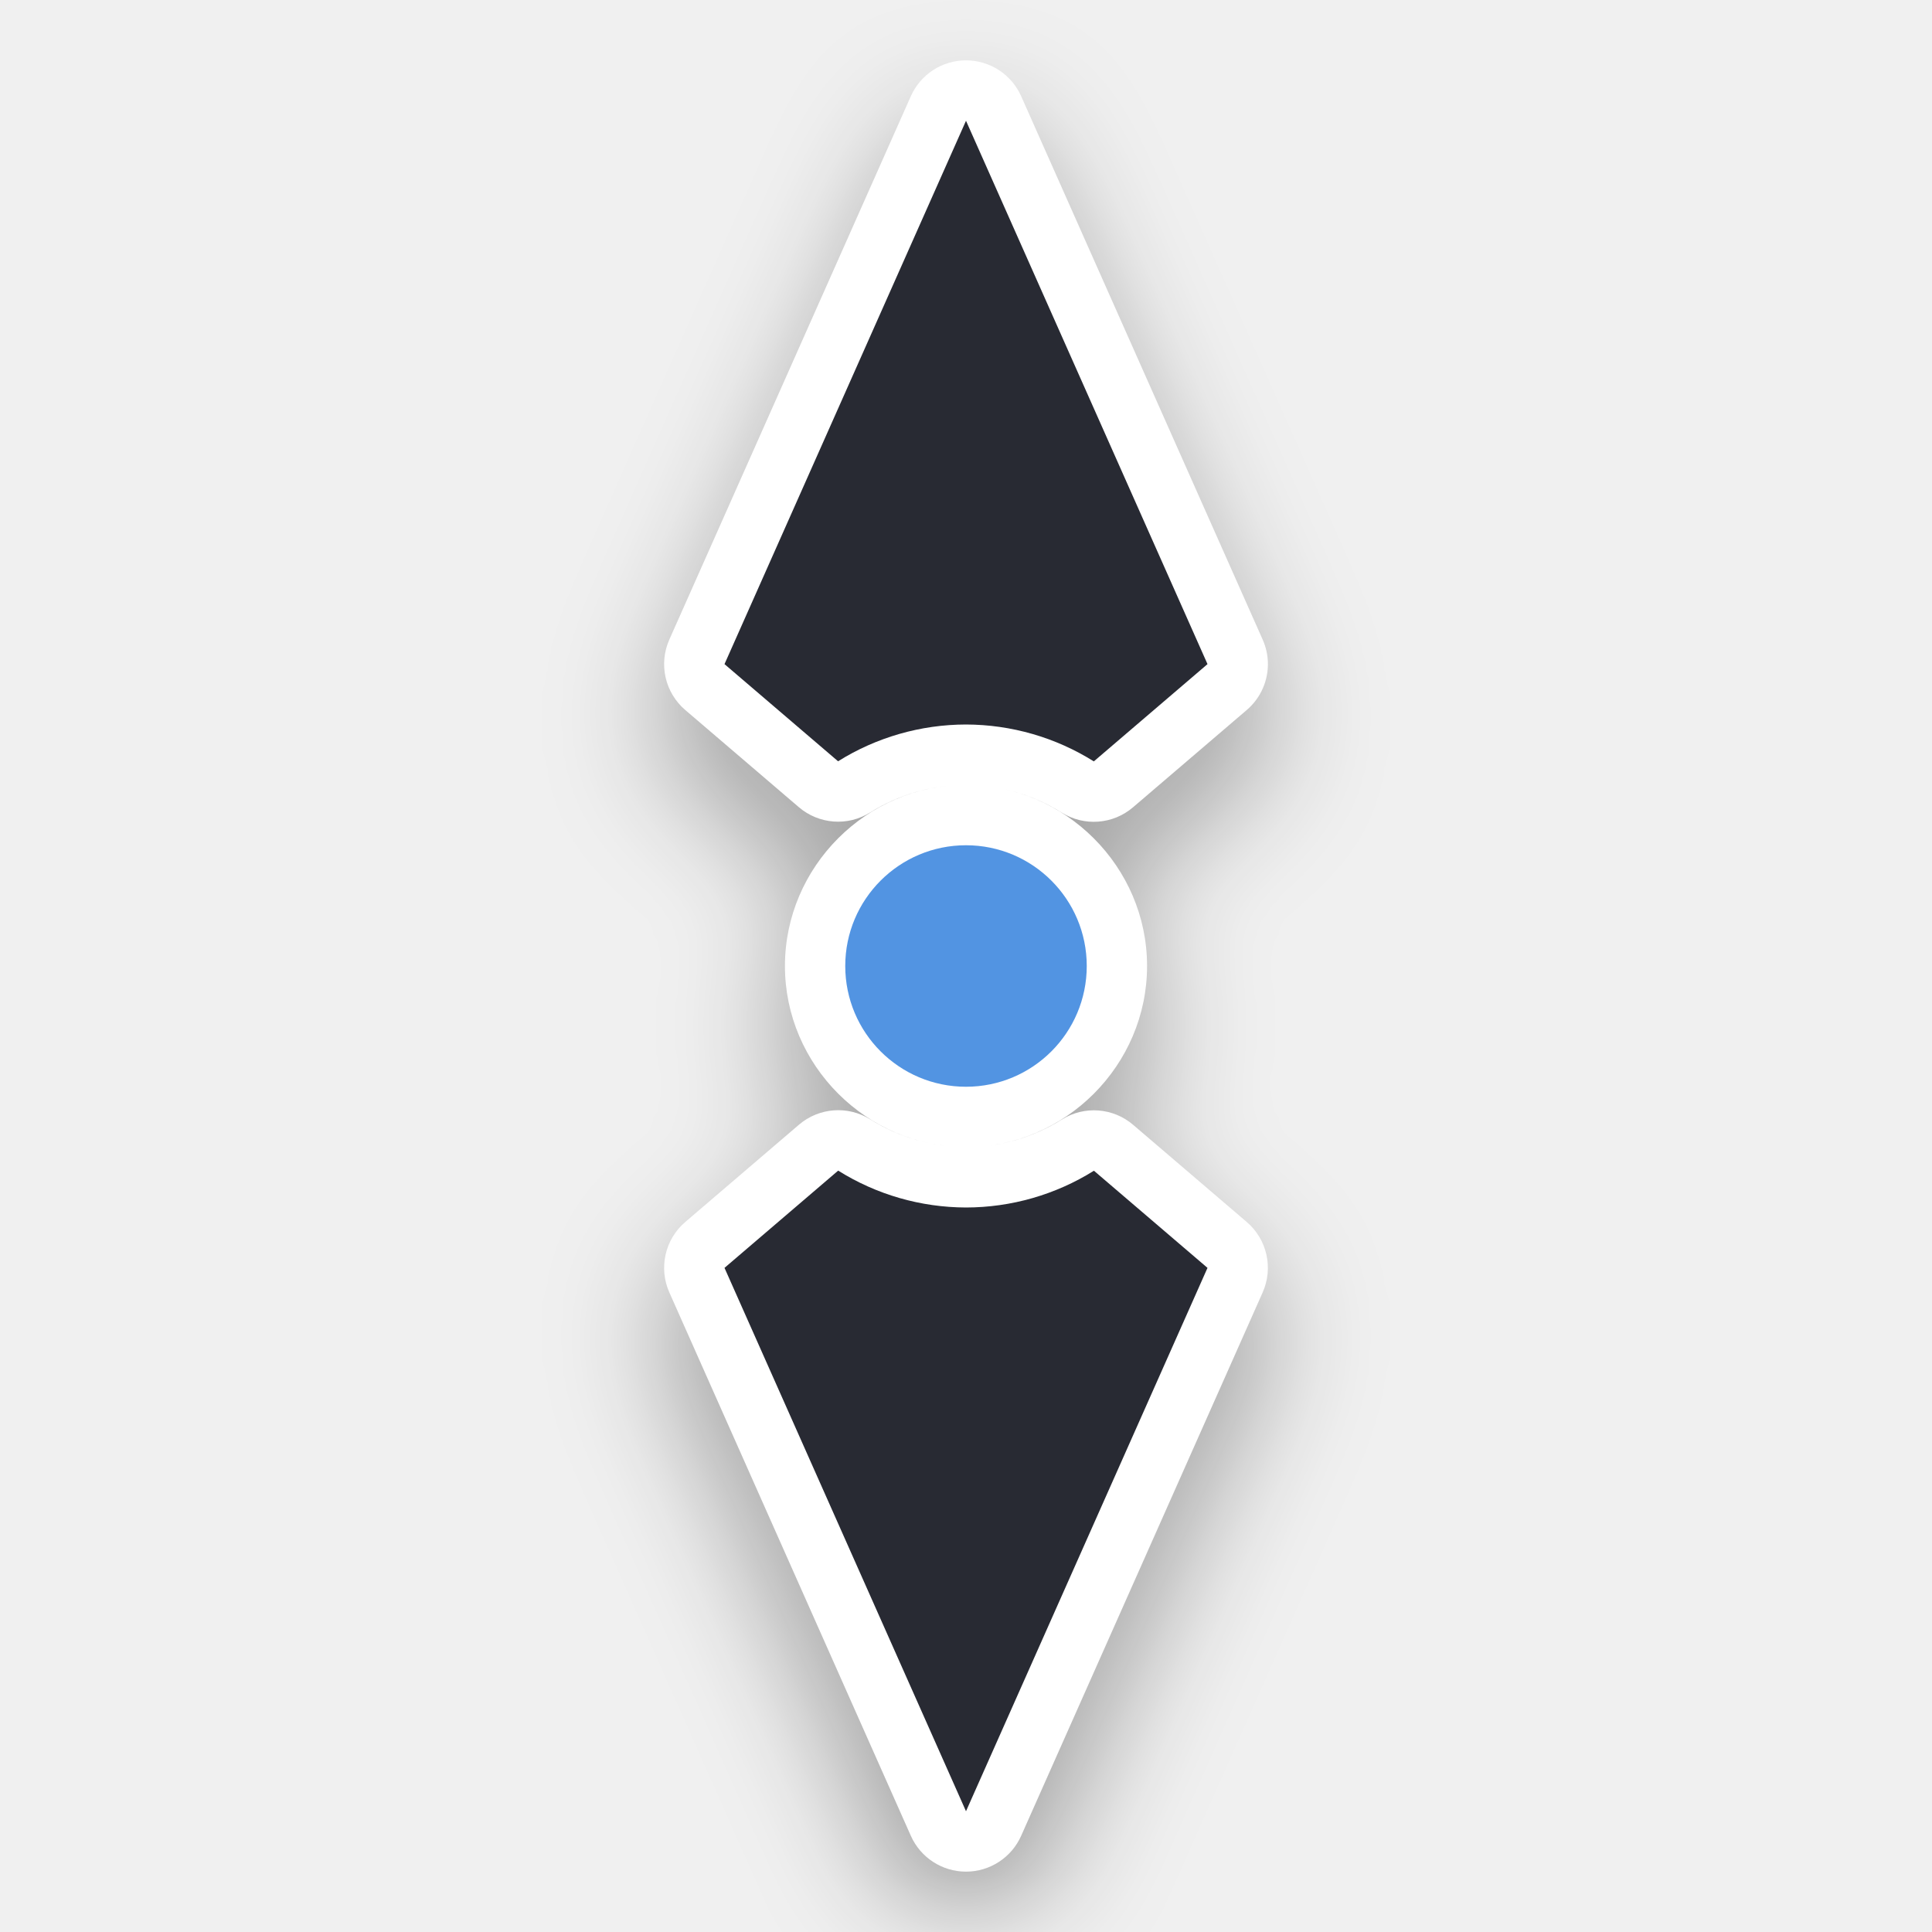
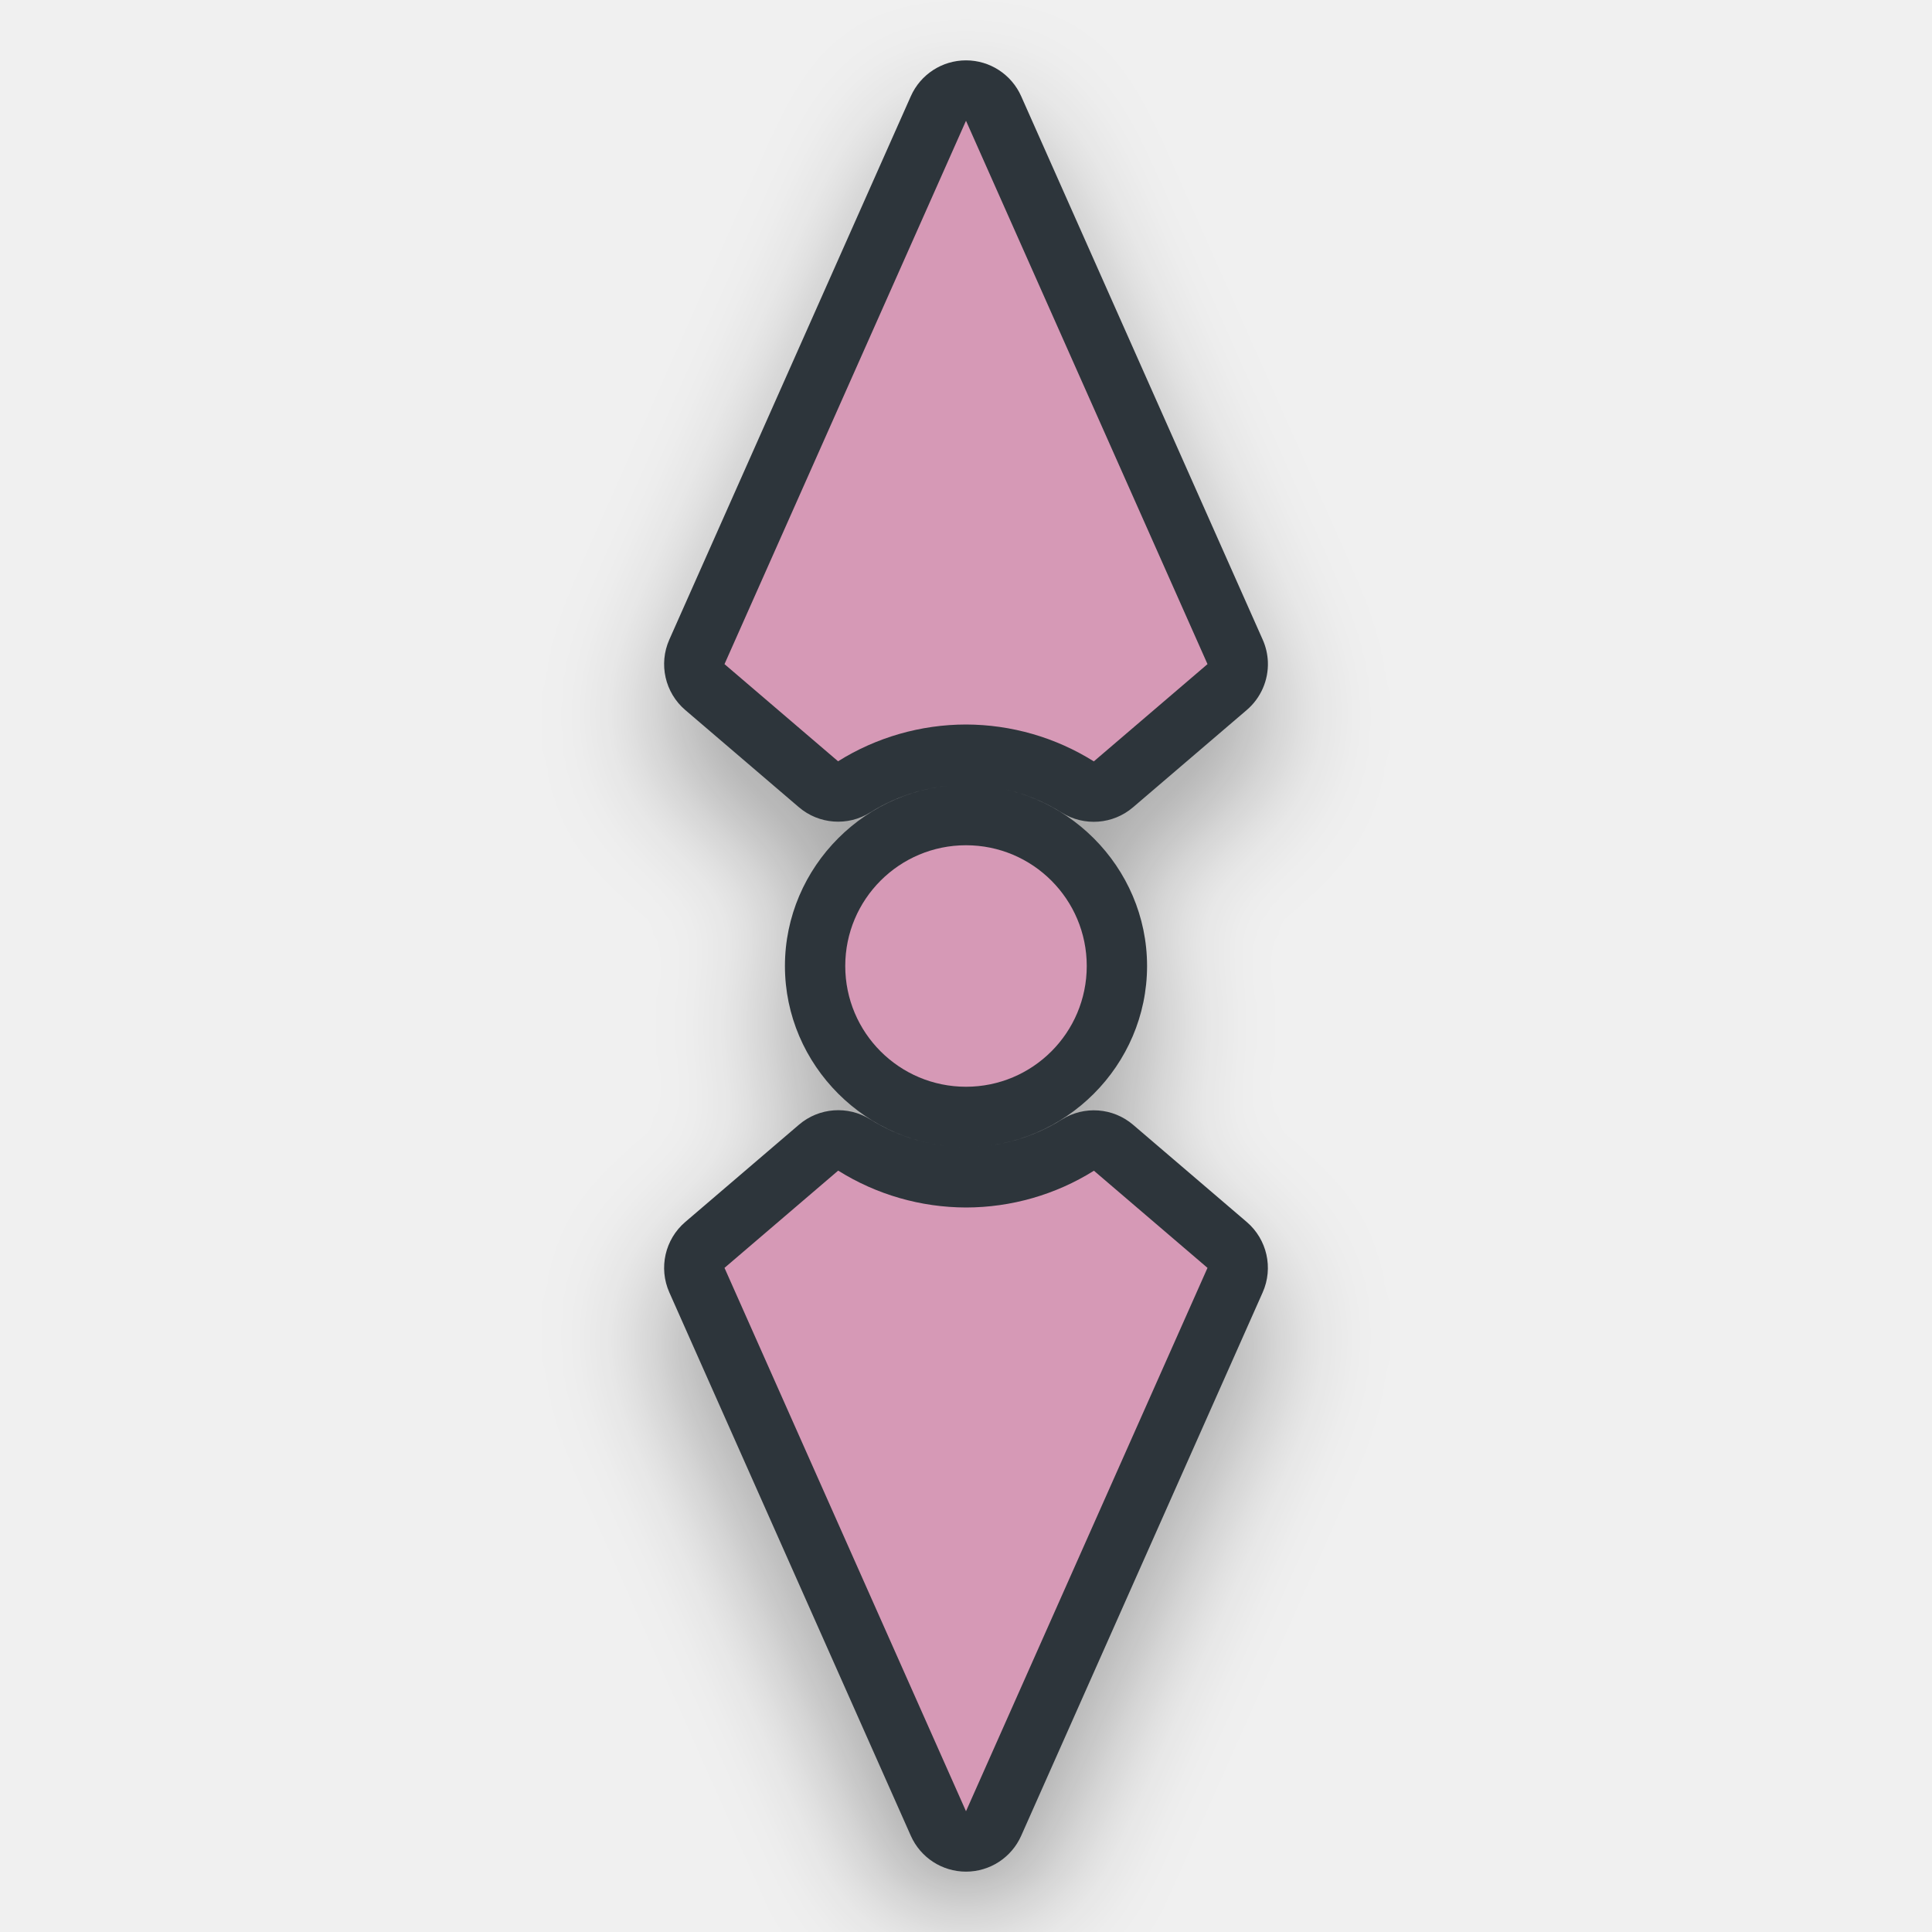
<svg xmlns="http://www.w3.org/2000/svg" width="32" height="32" version="1.1" viewBox="0 0 32 32" id="svg23">
  <defs id="defs5">
    <filter id="a" x="-.41" y="-.17" width="1.819" height="1.339" color-interpolation-filters="sRGB">
      <feGaussianBlur stdDeviation="1.207" id="feGaussianBlur2" />
    </filter>
    <filter style="color-interpolation-filters:sRGB" id="filter894" x="-0.08" width="1.16" y="-0.24" height="1.48">
      <feGaussianBlur stdDeviation="1" id="feGaussianBlur896" />
    </filter>
  </defs>
  <path id="path828" d="m 10.963,11.996 a 1,1 0 0 0 -0.369,0.086 l -9,4 a 1,1 0 0 0 0,1.828 l 9,4 a 1,1 0 0 0 1.166,-0.264 l 1.609,-1.881 a 1,1 0 0 0 0.088,-1.182 C 13.159,18.108 13.001,17.56 13,16.998 c 0.001,1.644 1.356,2.998 3,2.998 1.643,0 2.995,-1.353 2.998,-2.996 -0.002,0.56 -0.16,1.108 -0.457,1.582 a 1,1 0 0 0 0.088,1.182 l 1.611,1.883 a 1,1 0 0 0 1.166,0.264 l 9,-4 a 1,1 0 0 0 0,-1.828 l -9,-4 a 1,1 0 0 0 -1.166,0.264 l -1.609,1.881 a 1,1 0 0 0 -0.088,1.182 c 0.298,0.476 0.456,1.024 0.457,1.586 -0.001,-1.644 -1.356,-2.998 -3,-2.998 -1.643,0 -2.995,1.353 -2.998,2.996 0.002,-0.56 0.16,-1.108 0.457,-1.582 a 1,1 0 0 0 -0.088,-1.182 l -1.611,-1.883 a 1,1 0 0 0 -0.797,-0.35 z m -0.238,2.217 0.807,0.941 C 11.286,15.751 11.001,16.343 11,16.994 a 1,1 0 0 0 0,0.002 c 4.95e-4,0.651 0.285,1.244 0.529,1.842 l -0.805,0.941 -6.262,-2.783 z m 10.551,0 6.262,2.783 -6.262,2.783 -0.807,-0.941 C 20.714,18.241 20.999,17.649 21,16.998 a 1,1 0 0 0 0,-0.002 C 21,16.345 20.715,15.752 20.471,15.154 Z M 16,15.996 c 0.564,0 1,0.436 1,1 0,0.564 -0.436,1 -1,1 -0.564,0 -1,-0.436 -1,-1 0,-0.564 0.436,-1 1,-1 z" style="color:#000000;font-style:normal;font-variant:normal;font-weight:normal;font-stretch:normal;font-size:medium;line-height:normal;font-family:sans-serif;font-variant-ligatures:normal;font-variant-position:normal;font-variant-caps:normal;font-variant-numeric:normal;font-variant-alternates:normal;font-feature-settings:normal;text-indent:0;text-align:start;text-decoration:none;text-decoration-line:none;text-decoration-style:solid;text-decoration-color:#000000;letter-spacing:normal;word-spacing:normal;text-transform:none;writing-mode:lr-tb;direction:ltr;text-orientation:mixed;dominant-baseline:auto;baseline-shift:baseline;text-anchor:start;white-space:normal;shape-padding:0;clip-rule:nonzero;display:inline;overflow:visible;visibility:visible;opacity:0.35;isolation:auto;mix-blend-mode:normal;color-interpolation:sRGB;color-interpolation-filters:linearRGB;solid-color:#000000;solid-opacity:1;vector-effect:none;fill:#000000;fill-opacity:1;fill-rule:nonzero;stroke:none;stroke-width:2;stroke-linecap:round;stroke-linejoin:round;stroke-miterlimit:4;stroke-dasharray:none;stroke-dashoffset:0;stroke-opacity:1;paint-order:stroke fill markers;filter:url(#filter894);color-rendering:auto;image-rendering:auto;shape-rendering:auto;text-rendering:auto;enable-background:accumulate" transform="rotate(90,16,16.99588)" />
-   <path style="color:#000000;font-style:normal;font-variant:normal;font-weight:normal;font-stretch:normal;font-size:medium;line-height:normal;font-family:sans-serif;font-variant-ligatures:normal;font-variant-position:normal;font-variant-caps:normal;font-variant-numeric:normal;font-variant-alternates:normal;font-feature-settings:normal;text-indent:0;text-align:start;text-decoration:none;text-decoration-line:none;text-decoration-style:solid;text-decoration-color:#000000;letter-spacing:normal;word-spacing:normal;text-transform:none;writing-mode:lr-tb;direction:ltr;text-orientation:mixed;dominant-baseline:auto;baseline-shift:baseline;text-anchor:start;white-space:normal;shape-padding:0;clip-rule:nonzero;display:inline;overflow:visible;visibility:visible;opacity:1;isolation:auto;mix-blend-mode:normal;color-interpolation:sRGB;color-interpolation-filters:linearRGB;solid-color:#000000;solid-opacity:1;vector-effect:none;fill:#ffffff;fill-opacity:1;fill-rule:nonzero;stroke:none;stroke-width:2;stroke-linecap:round;stroke-linejoin:round;stroke-miterlimit:4;stroke-dasharray:none;stroke-dashoffset:0;stroke-opacity:1;paint-order:stroke fill markers;color-rendering:auto;image-rendering:auto;shape-rendering:auto;text-rendering:auto;enable-background:accumulate" d="M 21,10.963 A 1,1 0 0 0 20.914,10.594 l -4,-9 a 1,1 0 0 0 -1.828,0 l -4,9 a 1,1 0 0 0 0.264,1.166 l 1.881,1.609 a 1,1 0 0 0 1.182,0.088 c 0.476,-0.298 1.024,-0.456 1.586,-0.457 -1.644,0.001 -2.998,1.356 -2.998,3 0,1.643 1.353,2.995 2.996,2.998 -0.56,-0.002 -1.108,-0.16 -1.582,-0.457 a 1,1 0 0 0 -1.182,0.088 l -1.883,1.611 a 1,1 0 0 0 -0.264,1.166 l 4,9 a 1,1 0 0 0 1.828,0 l 4,-9 a 1,1 0 0 0 -0.264,-1.166 l -1.881,-1.609 a 1,1 0 0 0 -1.182,-0.088 c -0.476,0.298 -1.024,0.456 -1.586,0.457 1.644,-0.001 2.998,-1.356 2.998,-3 0,-1.643 -1.353,-2.995 -2.996,-2.998 0.56,0.002 1.108,0.16 1.582,0.457 a 1,1 0 0 0 1.182,-0.088 l 1.883,-1.611 a 1,1 0 0 0 0.35,-0.797 z m -2.217,-0.238 -0.941,0.807 c -0.597,-0.245 -1.189,-0.53 -1.84,-0.531 a 1,1 0 0 0 -0.002,0 c -0.651,4.95e-4 -1.244,0.285 -1.842,0.529 L 13.217,10.724 16,4.463 Z m 0,10.551 -2.783,6.262 -2.783,-6.262 0.941,-0.807 c 0.597,0.245 1.189,0.53 1.84,0.531 a 1,1 0 0 0 0.002,0 c 0.651,-4.95e-4 1.244,-0.285 1.842,-0.529 z M 17,16 c 0,0.564 -0.436,1 -1,1 -0.564,0 -1,-0.436 -1,-1 0,-0.564 0.436,-1 1,-1 0.564,0 1,0.436 1,1 z" id="path821" />
-   <path style="opacity:1;fill:#282a33;fill-opacity:1;stroke:none;stroke-width:1.993;stroke-linecap:round;stroke-linejoin:round;stroke-miterlimit:4;stroke-dasharray:none;stroke-opacity:1;paint-order:stroke fill markers" d="m 20,11 -4,-9 -4,9 1.881,1.609 C 14.516,12.212 15.25,12.001 16,12 c 0.749,0.002 1.483,0.213 2.117,0.611 z m 0,10 -1.881,-1.609 C 17.484,19.788 16.75,19.999 16,20 15.251,19.998 14.517,19.787 13.883,19.389 L 12,21 l 4,9 z" id="rect835" />
-   <circle style="opacity:1;fill:#5294e2;fill-opacity:1;stroke:none;stroke-width:4;stroke-linecap:round;stroke-linejoin:round;stroke-miterlimit:4;stroke-dasharray:none;stroke-opacity:1;paint-order:stroke fill markers" id="path851" cx="16" cy="-16" r="2" transform="rotate(90)" />
+   <path style="color:#000000;font-style:normal;font-variant:normal;font-weight:normal;font-stretch:normal;font-size:medium;line-height:normal;font-family:sans-serif;font-variant-ligatures:normal;font-variant-position:normal;font-variant-caps:normal;font-variant-numeric:normal;font-variant-alternates:normal;font-feature-settings:normal;text-indent:0;text-align:start;text-decoration:none;text-decoration-line:none;text-decoration-style:solid;text-decoration-color:#000000;letter-spacing:normal;word-spacing:normal;text-transform:none;writing-mode:lr-tb;direction:ltr;text-orientation:mixed;dominant-baseline:auto;baseline-shift:baseline;text-anchor:start;white-space:normal;shape-padding:0;clip-rule:nonzero;display:inline;overflow:visible;visibility:visible;opacity:1;isolation:auto;mix-blend-mode:normal;color-interpolation:sRGB;color-interpolation-filters:linearRGB;solid-color:#000000;solid-opacity:1;vector-effect:none;fill:#2d353b;fill-opacity:1;fill-rule:nonzero;stroke:none;stroke-width:2;stroke-linecap:round;stroke-linejoin:round;stroke-miterlimit:4;stroke-dasharray:none;stroke-dashoffset:0;stroke-opacity:1;paint-order:stroke fill markers;color-rendering:auto;image-rendering:auto;shape-rendering:auto;text-rendering:auto;enable-background:accumulate" d="M 21,10.963 A 1,1 0 0 0 20.914,10.594 l -4,-9 a 1,1 0 0 0 -1.828,0 l -4,9 a 1,1 0 0 0 0.264,1.166 l 1.881,1.609 a 1,1 0 0 0 1.182,0.088 c 0.476,-0.298 1.024,-0.456 1.586,-0.457 -1.644,0.001 -2.998,1.356 -2.998,3 0,1.643 1.353,2.995 2.996,2.998 -0.56,-0.002 -1.108,-0.16 -1.582,-0.457 a 1,1 0 0 0 -1.182,0.088 l -1.883,1.611 a 1,1 0 0 0 -0.264,1.166 l 4,9 a 1,1 0 0 0 1.828,0 l 4,-9 a 1,1 0 0 0 -0.264,-1.166 l -1.881,-1.609 a 1,1 0 0 0 -1.182,-0.088 c -0.476,0.298 -1.024,0.456 -1.586,0.457 1.644,-0.001 2.998,-1.356 2.998,-3 0,-1.643 -1.353,-2.995 -2.996,-2.998 0.56,0.002 1.108,0.16 1.582,0.457 a 1,1 0 0 0 1.182,-0.088 l 1.883,-1.611 a 1,1 0 0 0 0.35,-0.797 z m -2.217,-0.238 -0.941,0.807 c -0.597,-0.245 -1.189,-0.53 -1.84,-0.531 a 1,1 0 0 0 -0.002,0 c -0.651,4.95e-4 -1.244,0.285 -1.842,0.529 L 13.217,10.724 16,4.463 Z m 0,10.551 -2.783,6.262 -2.783,-6.262 0.941,-0.807 c 0.597,0.245 1.189,0.53 1.84,0.531 a 1,1 0 0 0 0.002,0 c 0.651,-4.95e-4 1.244,-0.285 1.842,-0.529 z M 17,16 c 0,0.564 -0.436,1 -1,1 -0.564,0 -1,-0.436 -1,-1 0,-0.564 0.436,-1 1,-1 0.564,0 1,0.436 1,1 z" id="path821" />
+   <path style="opacity:1;fill:#d699b6;fill-opacity:1;stroke:none;stroke-width:1.993;stroke-linecap:round;stroke-linejoin:round;stroke-miterlimit:4;stroke-dasharray:none;stroke-opacity:1;paint-order:stroke fill markers" d="m 20,11 -4,-9 -4,9 1.881,1.609 C 14.516,12.212 15.25,12.001 16,12 c 0.749,0.002 1.483,0.213 2.117,0.611 z m 0,10 -1.881,-1.609 C 17.484,19.788 16.75,19.999 16,20 15.251,19.998 14.517,19.787 13.883,19.389 L 12,21 l 4,9 z" id="rect835" />
+   <circle style="opacity:1;fill:#d699b6;fill-opacity:1;stroke:none;stroke-width:4;stroke-linecap:round;stroke-linejoin:round;stroke-miterlimit:4;stroke-dasharray:none;stroke-opacity:1;paint-order:stroke fill markers" id="path851" cx="16" cy="-16" r="2" transform="rotate(90)" />
</svg>
